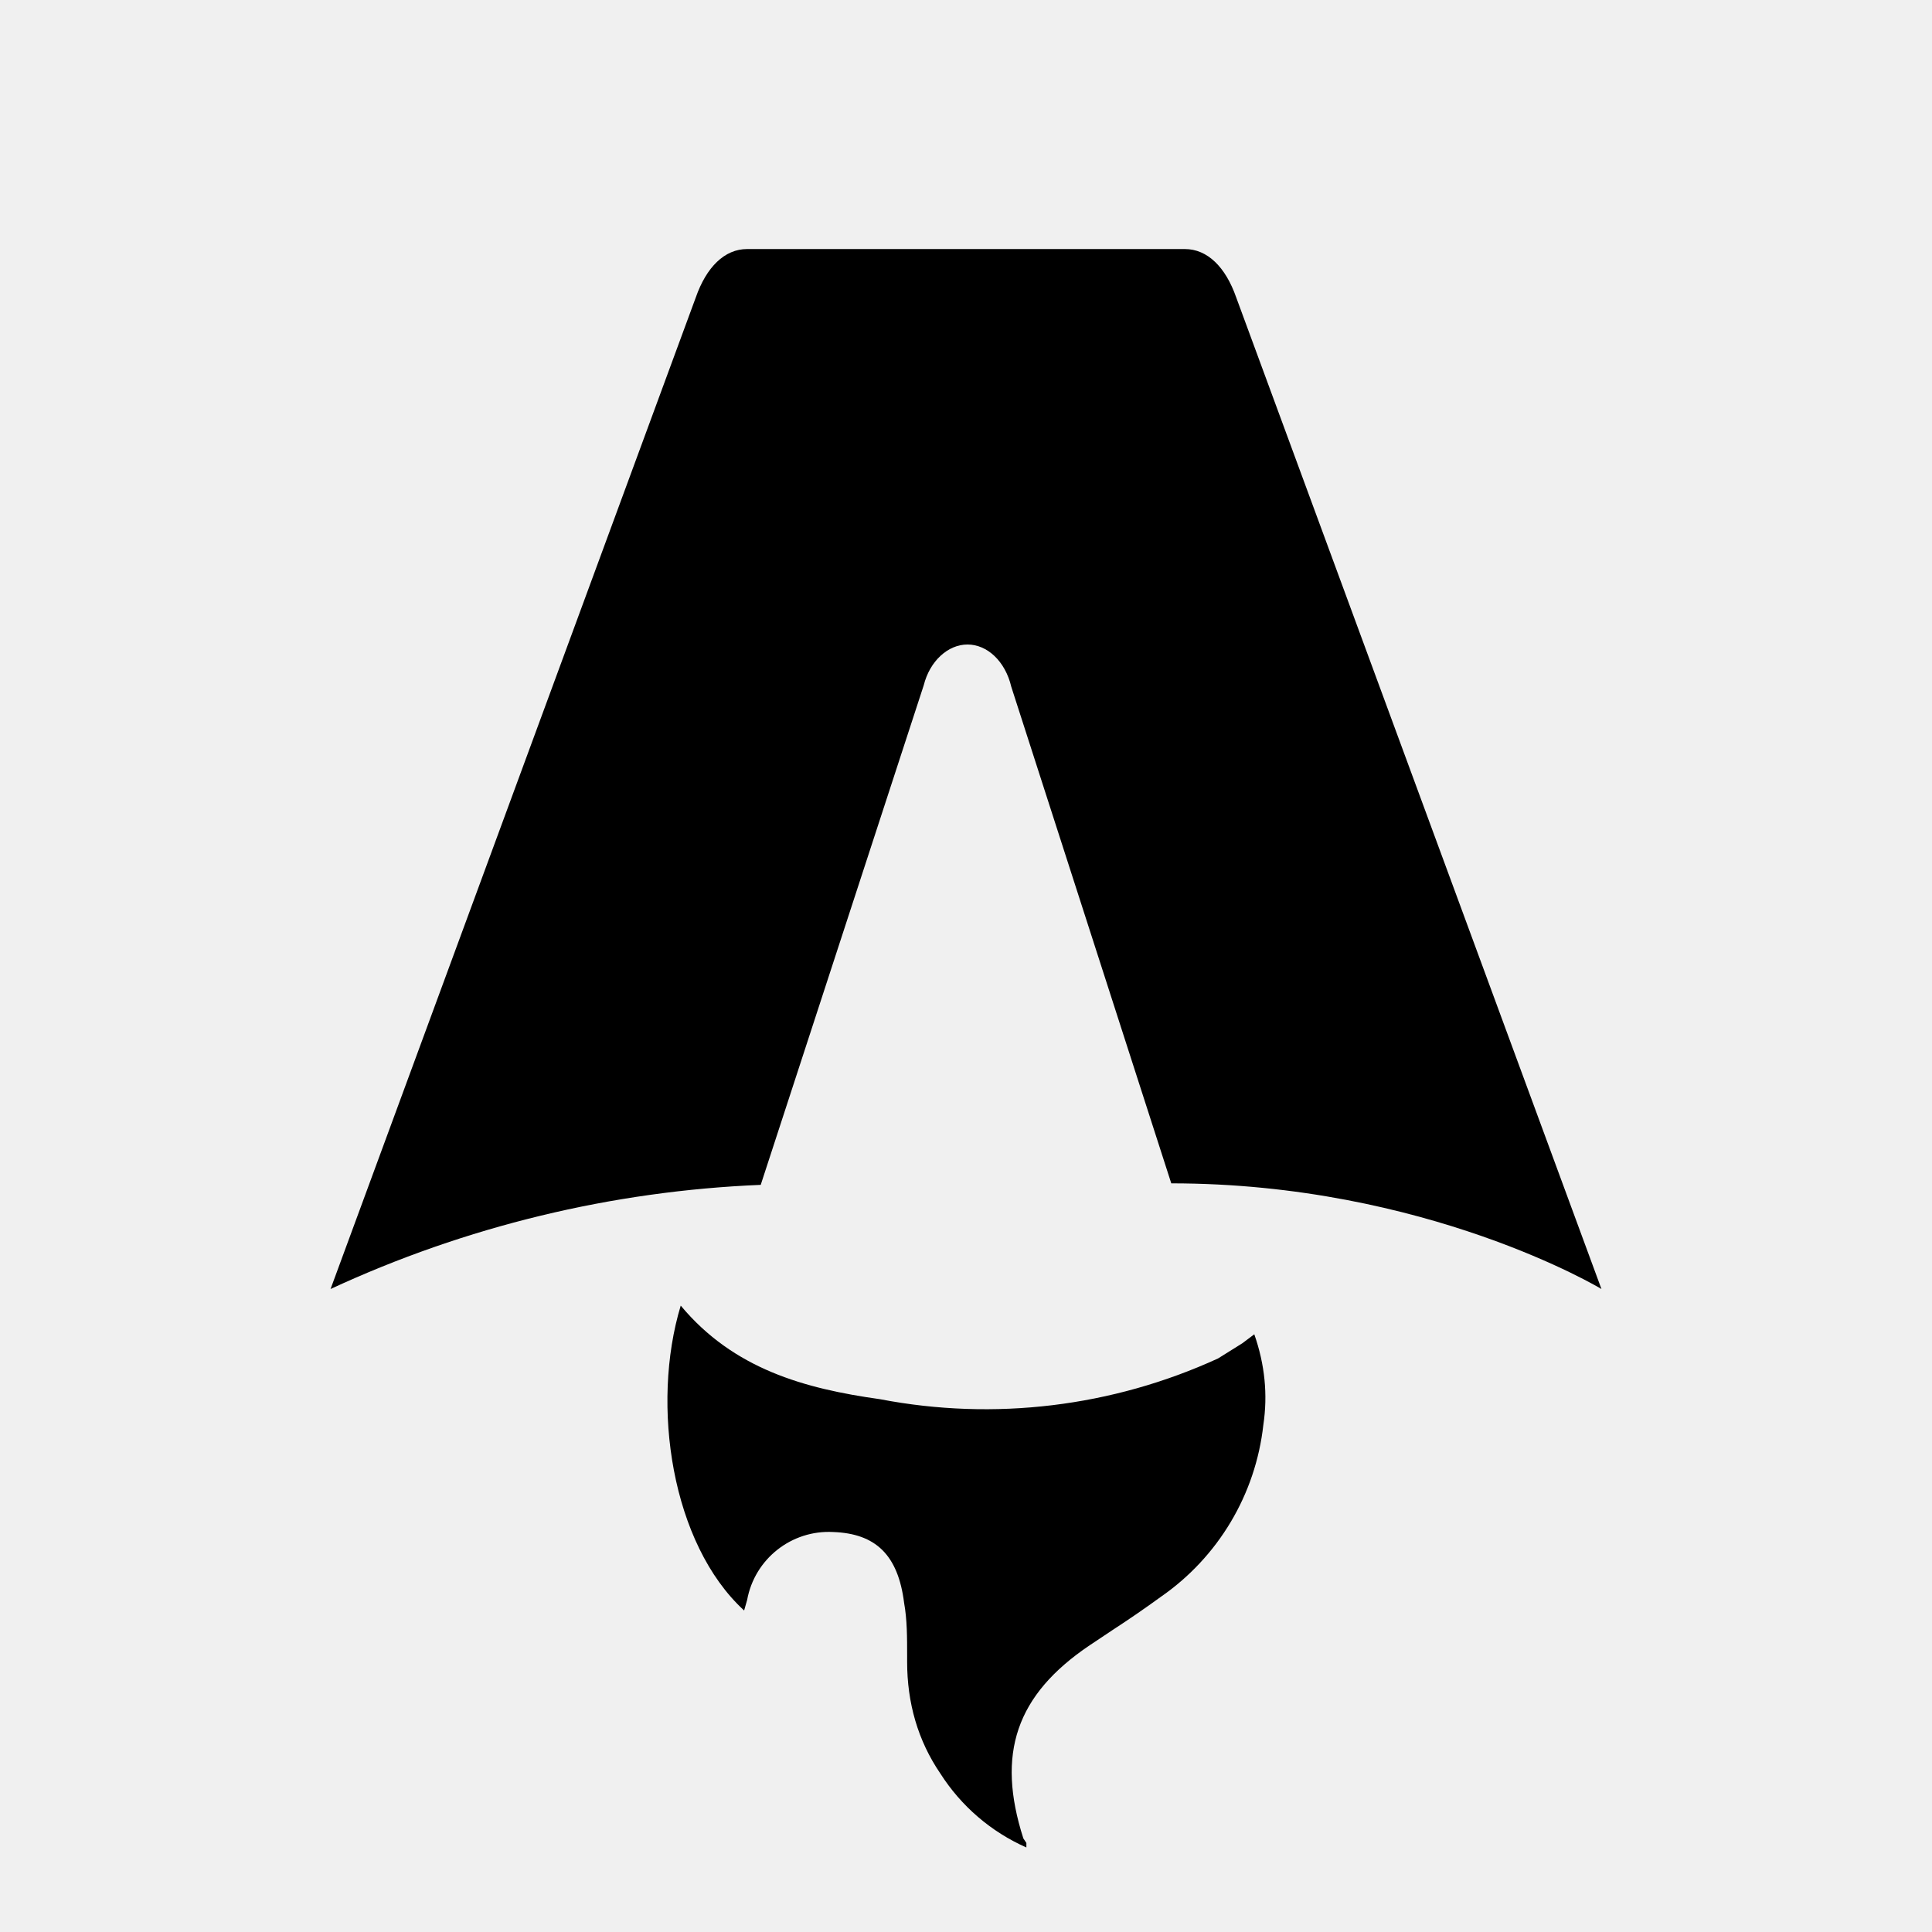
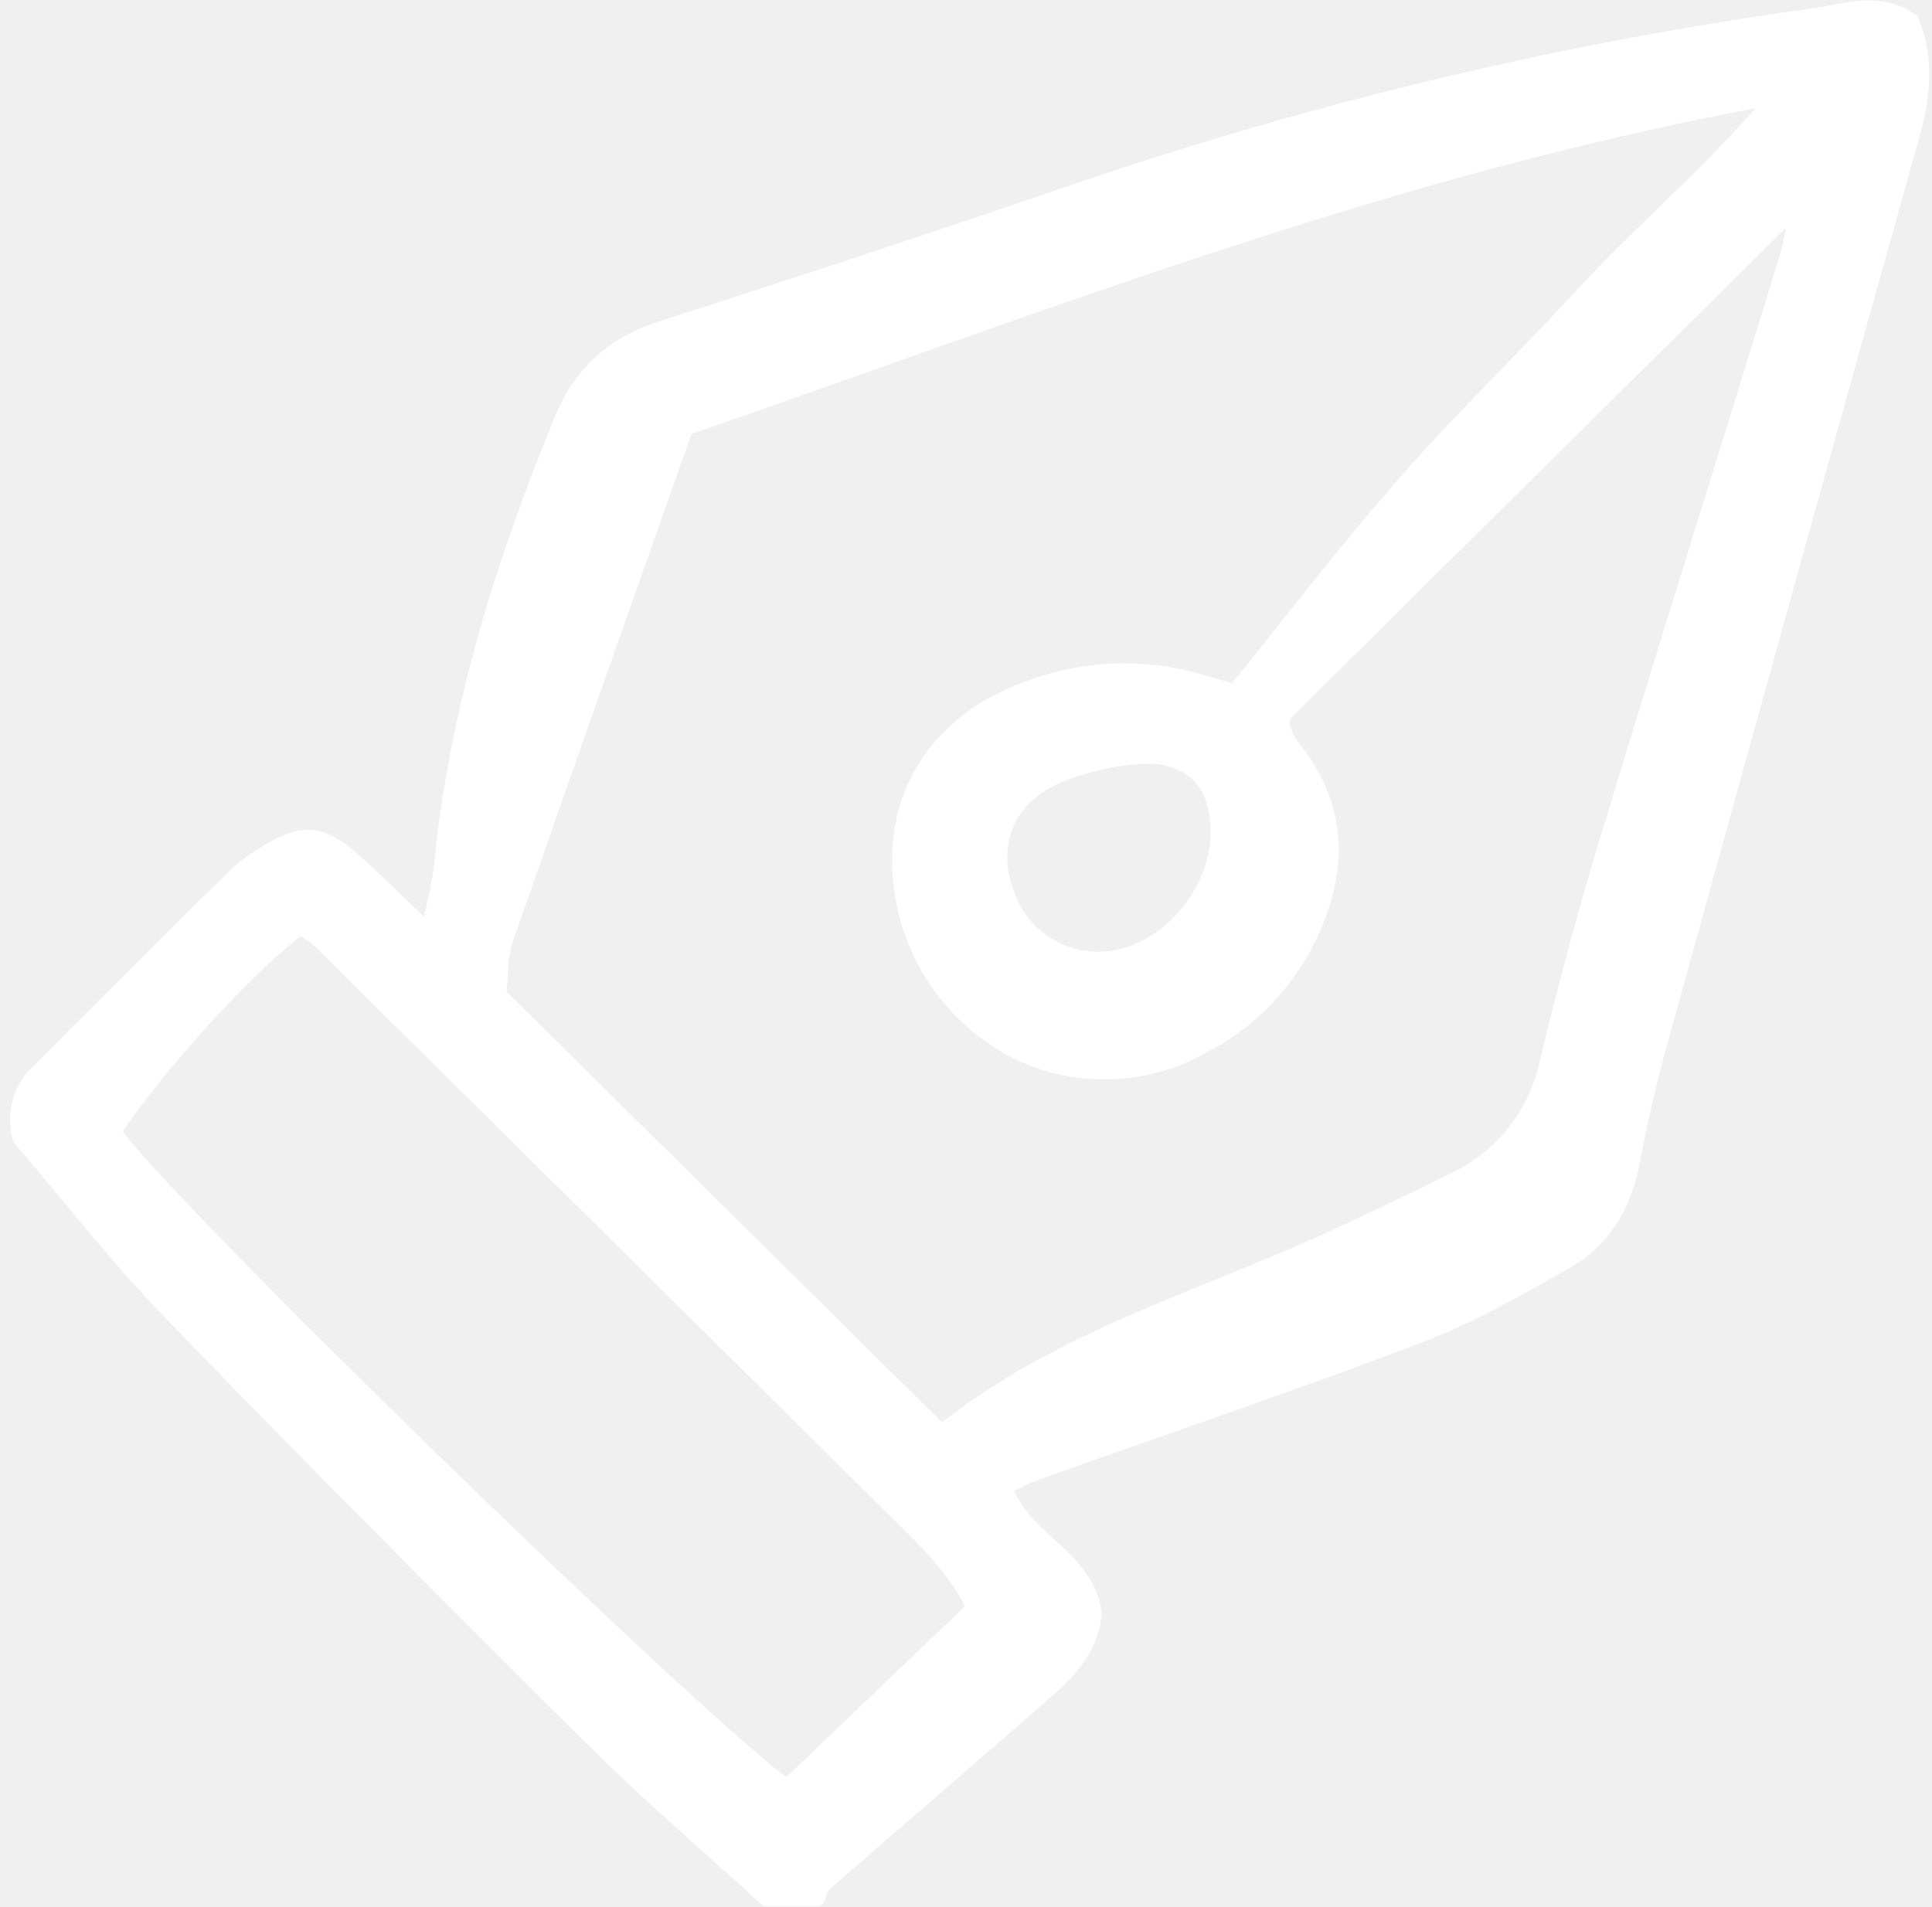
- <svg xmlns="http://www.w3.org/2000/svg" fill="none" viewBox="0 0 128 128">
-   <path d="M50.4 78.5a75.1 75.1 0 0 0-28.5 6.9l24.2-65.7c.7-2 1.9-3.2 3.4-3.2h29c1.5 0 2.7 1.2 3.4 3.2l24.2 65.7s-11.6-7-28.5-7L67 45.5c-.4-1.7-1.6-2.8-2.9-2.8-1.3 0-2.5 1.1-2.9 2.7L50.4 78.5Zm-1.1 28.2Zm-4.2-20.2c-2 6.6-.6 15.8 4.2 20.2a17.5 17.5 0 0 1 .2-.7 5.5 5.5 0 0 1 5.7-4.5c2.8.1 4.3 1.5 4.7 4.7.2 1.1.2 2.3.2 3.5v.4c0 2.7.7 5.2 2.2 7.4a13 13 0 0 0 5.7 4.9v-.3l-.2-.3c-1.8-5.6-.5-9.5 4.4-12.8l1.5-1a73 73 0 0 0 3.2-2.2 16 16 0 0 0 6.8-11.4c.3-2 .1-4-.6-6l-.8.6-1.6 1a37 37 0 0 1-22.4 2.7c-5-.7-9.7-2-13.2-6.2Z" />
-   <style>
-         path { fill: #000; }
-         @media (prefers-color-scheme: dark) {
-             path { fill: #FFF; }
-         }
-     </style>
+ <svg xmlns="http://www.w3.org/2000/svg" width="155" height="153" viewBox="0 0 155 153" fill="none">
+   <g clip-path="url(#clip0_8_2551)">
+     <path d="M153.697 1.191C151.441 -0.434 149.018 0.02 146.884 0.417C146.409 0.506 145.936 0.595 145.468 0.66C125.613 3.41 106.067 8.03 87.092 14.458C75.399 18.451 63.921 22.25 52.978 25.752C48.82 27.082 46.139 29.512 44.534 33.4C39.596 45.361 36.638 55.699 35.216 65.931C35.124 66.595 35.05 67.264 34.975 67.942C34.818 69.832 34.492 71.705 34.001 73.538C33.546 73.099 33.101 72.673 32.672 72.259C31.28 70.915 29.966 69.646 28.616 68.458C26.006 66.164 24.212 66.005 21.229 67.813C20.218 68.387 19.277 69.075 18.426 69.864C13.184 75.018 7.95 80.224 2.87 85.337C2.02 86.079 1.396 87.042 1.066 88.117C0.737 89.192 0.716 90.337 1.006 91.424C1.028 91.534 1.079 91.635 1.152 91.72C2.281 93.038 3.43 94.424 4.608 95.845C7.337 99.137 10.155 102.535 13.258 105.744C22.94 115.763 33.639 126.576 46.921 139.774C50.05 142.884 53.39 145.878 56.62 148.772C58.109 150.107 59.598 151.442 61.072 152.792C61.196 152.905 61.359 152.968 61.527 152.967H65.531C65.663 152.967 65.792 152.929 65.902 152.856C66.012 152.783 66.097 152.679 66.148 152.558C66.207 152.416 66.255 152.261 66.302 152.106C66.337 151.956 66.392 151.812 66.465 151.676C69.17 149.314 71.882 146.958 74.601 144.61C77.911 141.744 81.216 138.871 84.515 135.991C86.292 134.434 88.142 132.441 88.385 129.467C88.388 129.419 88.387 129.37 88.381 129.322C88.01 126.675 86.246 125.052 84.539 123.481C83.252 122.295 82.03 121.169 81.368 119.636L81.686 119.474C82.186 119.206 82.703 118.968 83.233 118.764C86.442 117.62 89.656 116.486 92.875 115.363C99.803 112.933 106.968 110.42 113.951 107.771C118.045 106.218 121.937 104.01 125.699 101.876L125.899 101.763C128.933 100.042 130.838 97.19 131.564 93.289C132.149 90.142 132.897 86.908 133.789 83.679C141.891 54.356 148.125 31.925 154.002 10.95C155.054 7.201 155.031 4.282 153.931 1.486C153.883 1.368 153.801 1.265 153.697 1.191ZM90.212 76.046C88.459 76.587 86.561 76.434 84.919 75.618C83.275 74.802 82.013 73.386 81.397 71.667C79.893 67.875 81.341 64.396 85.086 62.803C87.035 61.982 89.106 61.483 91.216 61.325C91.479 61.306 91.733 61.296 91.979 61.296C93.302 61.214 94.606 61.639 95.622 62.486C96.624 63.412 97.127 64.878 97.12 66.843C97.105 70.824 94.007 74.951 90.212 76.048L90.212 76.046ZM132.81 16.915C130.688 18.969 128.683 20.909 126.759 23C124.744 25.195 122.632 27.372 120.589 29.48C117.78 32.381 114.871 35.381 112.162 38.469C108.926 42.153 105.933 45.922 102.764 49.911C101.473 51.535 100.171 53.175 98.84 54.824L98.155 54.619C97.326 54.371 96.466 54.112 95.608 53.888C90.905 52.715 85.945 53.103 81.484 54.994C74.385 57.81 70.657 64.146 71.756 71.529C72.143 74.36 73.213 77.056 74.876 79.386C76.538 81.718 78.743 83.615 81.302 84.916C83.721 86.104 86.396 86.683 89.092 86.605C91.788 86.526 94.424 85.791 96.767 84.465C100.465 82.558 103.47 79.549 105.359 75.859C108.304 70.018 108.072 64.891 104.648 60.185C104.55 60.05 104.446 59.919 104.341 59.789C103.995 59.406 103.738 58.952 103.59 58.458C103.557 58.367 103.525 58.278 103.488 58.188C103.488 58.15 103.488 58.111 103.483 58.073C103.475 57.992 103.475 57.911 103.483 57.83C103.506 57.729 103.553 57.635 103.62 57.556C116.658 44.639 129.703 31.729 143.257 18.314C143.16 19.015 143.014 19.708 142.821 20.389C141.01 26.274 139.19 32.157 137.363 38.037C134.4 47.588 131.337 57.464 128.382 67.196C126.673 72.826 125.044 78.857 123.541 85.124C123.126 87.087 122.258 88.926 121.005 90.498C119.752 92.07 118.148 93.331 116.32 94.181C112.968 95.842 109.833 97.344 106.739 98.769C103.749 100.146 100.631 101.409 97.618 102.632C90.081 105.688 82.292 108.846 75.579 114.123L40.648 79.581C40.689 79.114 40.713 78.672 40.737 78.25C40.738 77.401 40.855 76.556 41.083 75.738C44.844 64.932 48.724 53.945 52.475 43.32L55.478 34.814C60.785 32.984 66.149 31.082 71.339 29.243C93.539 21.37 116.474 13.238 140.821 8.695C138.165 11.732 135.448 14.361 132.809 16.914L132.81 16.915ZM77.412 128.884L63.066 142.609C54.034 135.572 15.293 97.86 9.845 90.802C13.2 85.783 20.004 78.306 24.117 75.114L24.223 75.179C24.559 75.368 24.874 75.594 25.161 75.852C40.443 90.963 55.714 106.083 70.975 121.212L71.769 121.993C73.848 124.033 75.994 126.139 77.412 128.884H77.412Z" fill="white" />
+   </g>
+   <defs>
+     <clipPath id="clip0_8_2551">
+       <rect width="154" height="153" fill="white" transform="translate(0.777344)" />
+     </clipPath>
+   </defs>
</svg>
